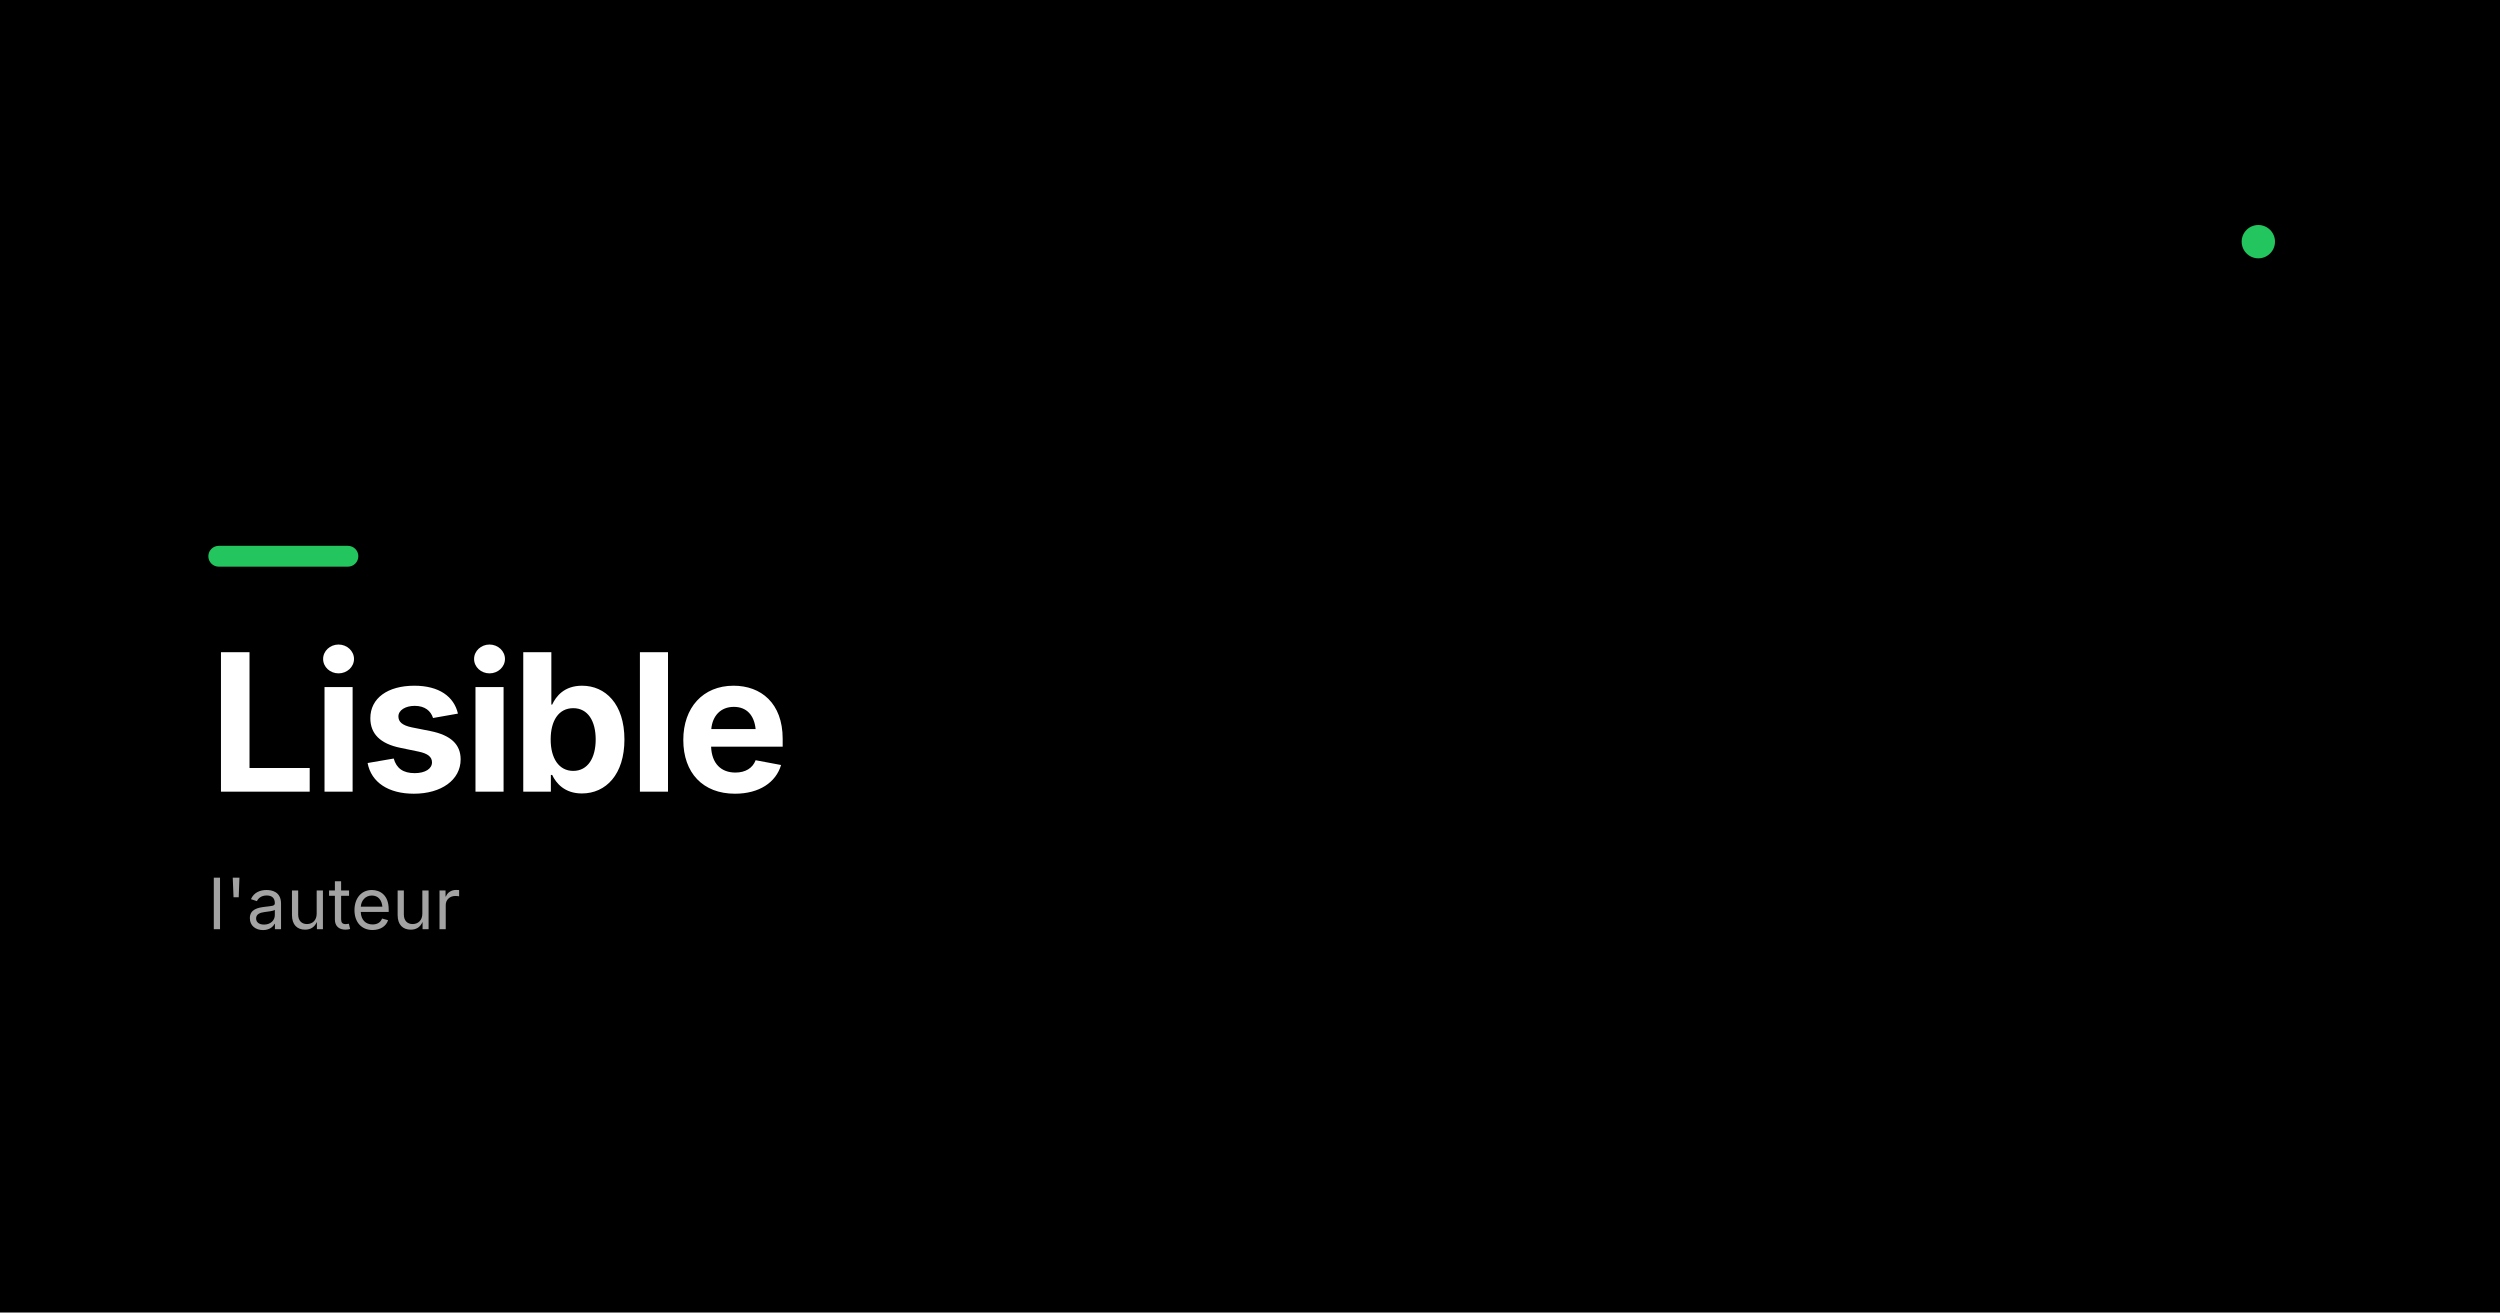
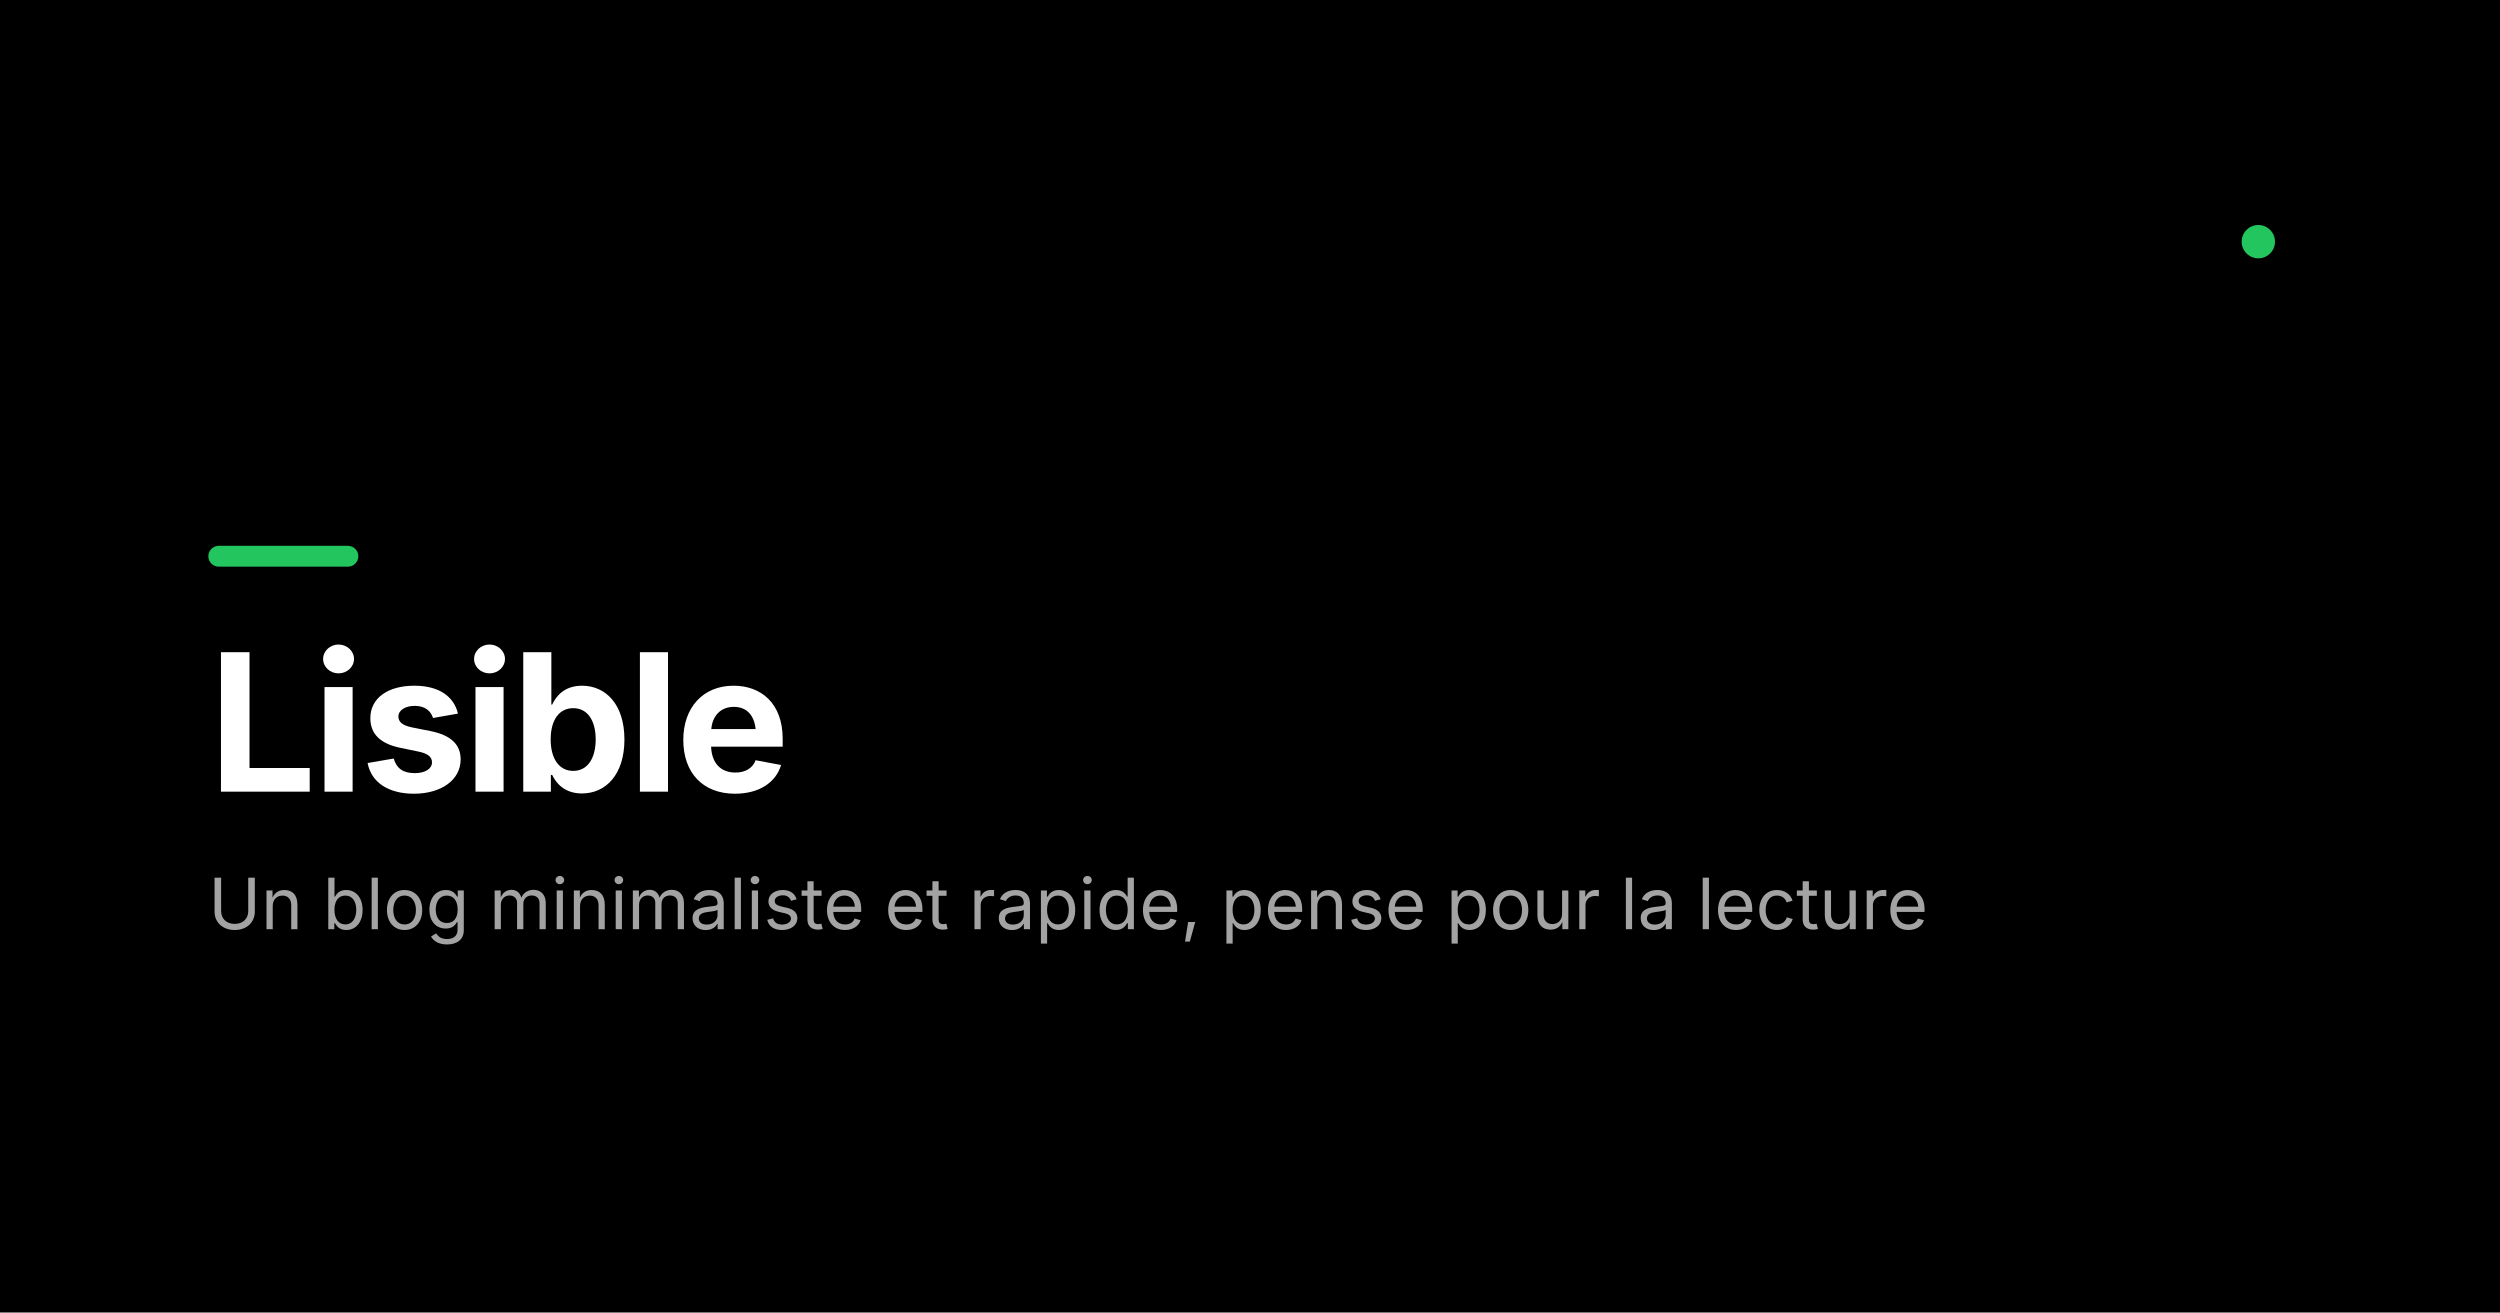
<svg xmlns="http://www.w3.org/2000/svg" data-og-accent="#22C55E" width="1200" height="630" viewBox="0 0 1200 630">
  <rect width="1200" height="630" fill="#000000" />
  <rect x="100" y="262" width="72" height="10" rx="5" fill="#22C55E" />
-   <text x="100" y="380" font-family="Inter, 'Inter Variable', system-ui, sans-serif" font-size="92" font-weight="700" fill="#FFFFFF" letter-spacing="-2">Lisible</text>
-   <text x="100" y="446" font-family="Inter, 'Inter Variable', system-ui, sans-serif" font-size="34" font-weight="400" fill="#A3A3A3">l'auteur</text>
+   <text x="100" y="380" font-family="Inter, 'Inter Variable', ui-sans-serif, system-ui, sans-serif" font-size="92" font-weight="700" fill="#FFFFFF" letter-spacing="-2">Lisible</text>
+   <text x="100" y="446" font-family="Inter, 'Inter Variable', ui-sans-serif, system-ui, sans-serif" font-size="34" font-weight="400" fill="#A3A3A3">Un blog minimaliste et rapide, pense pour la lecture</text>
  <circle cx="1084" cy="116" r="8" fill="#22C55E" />
</svg>
